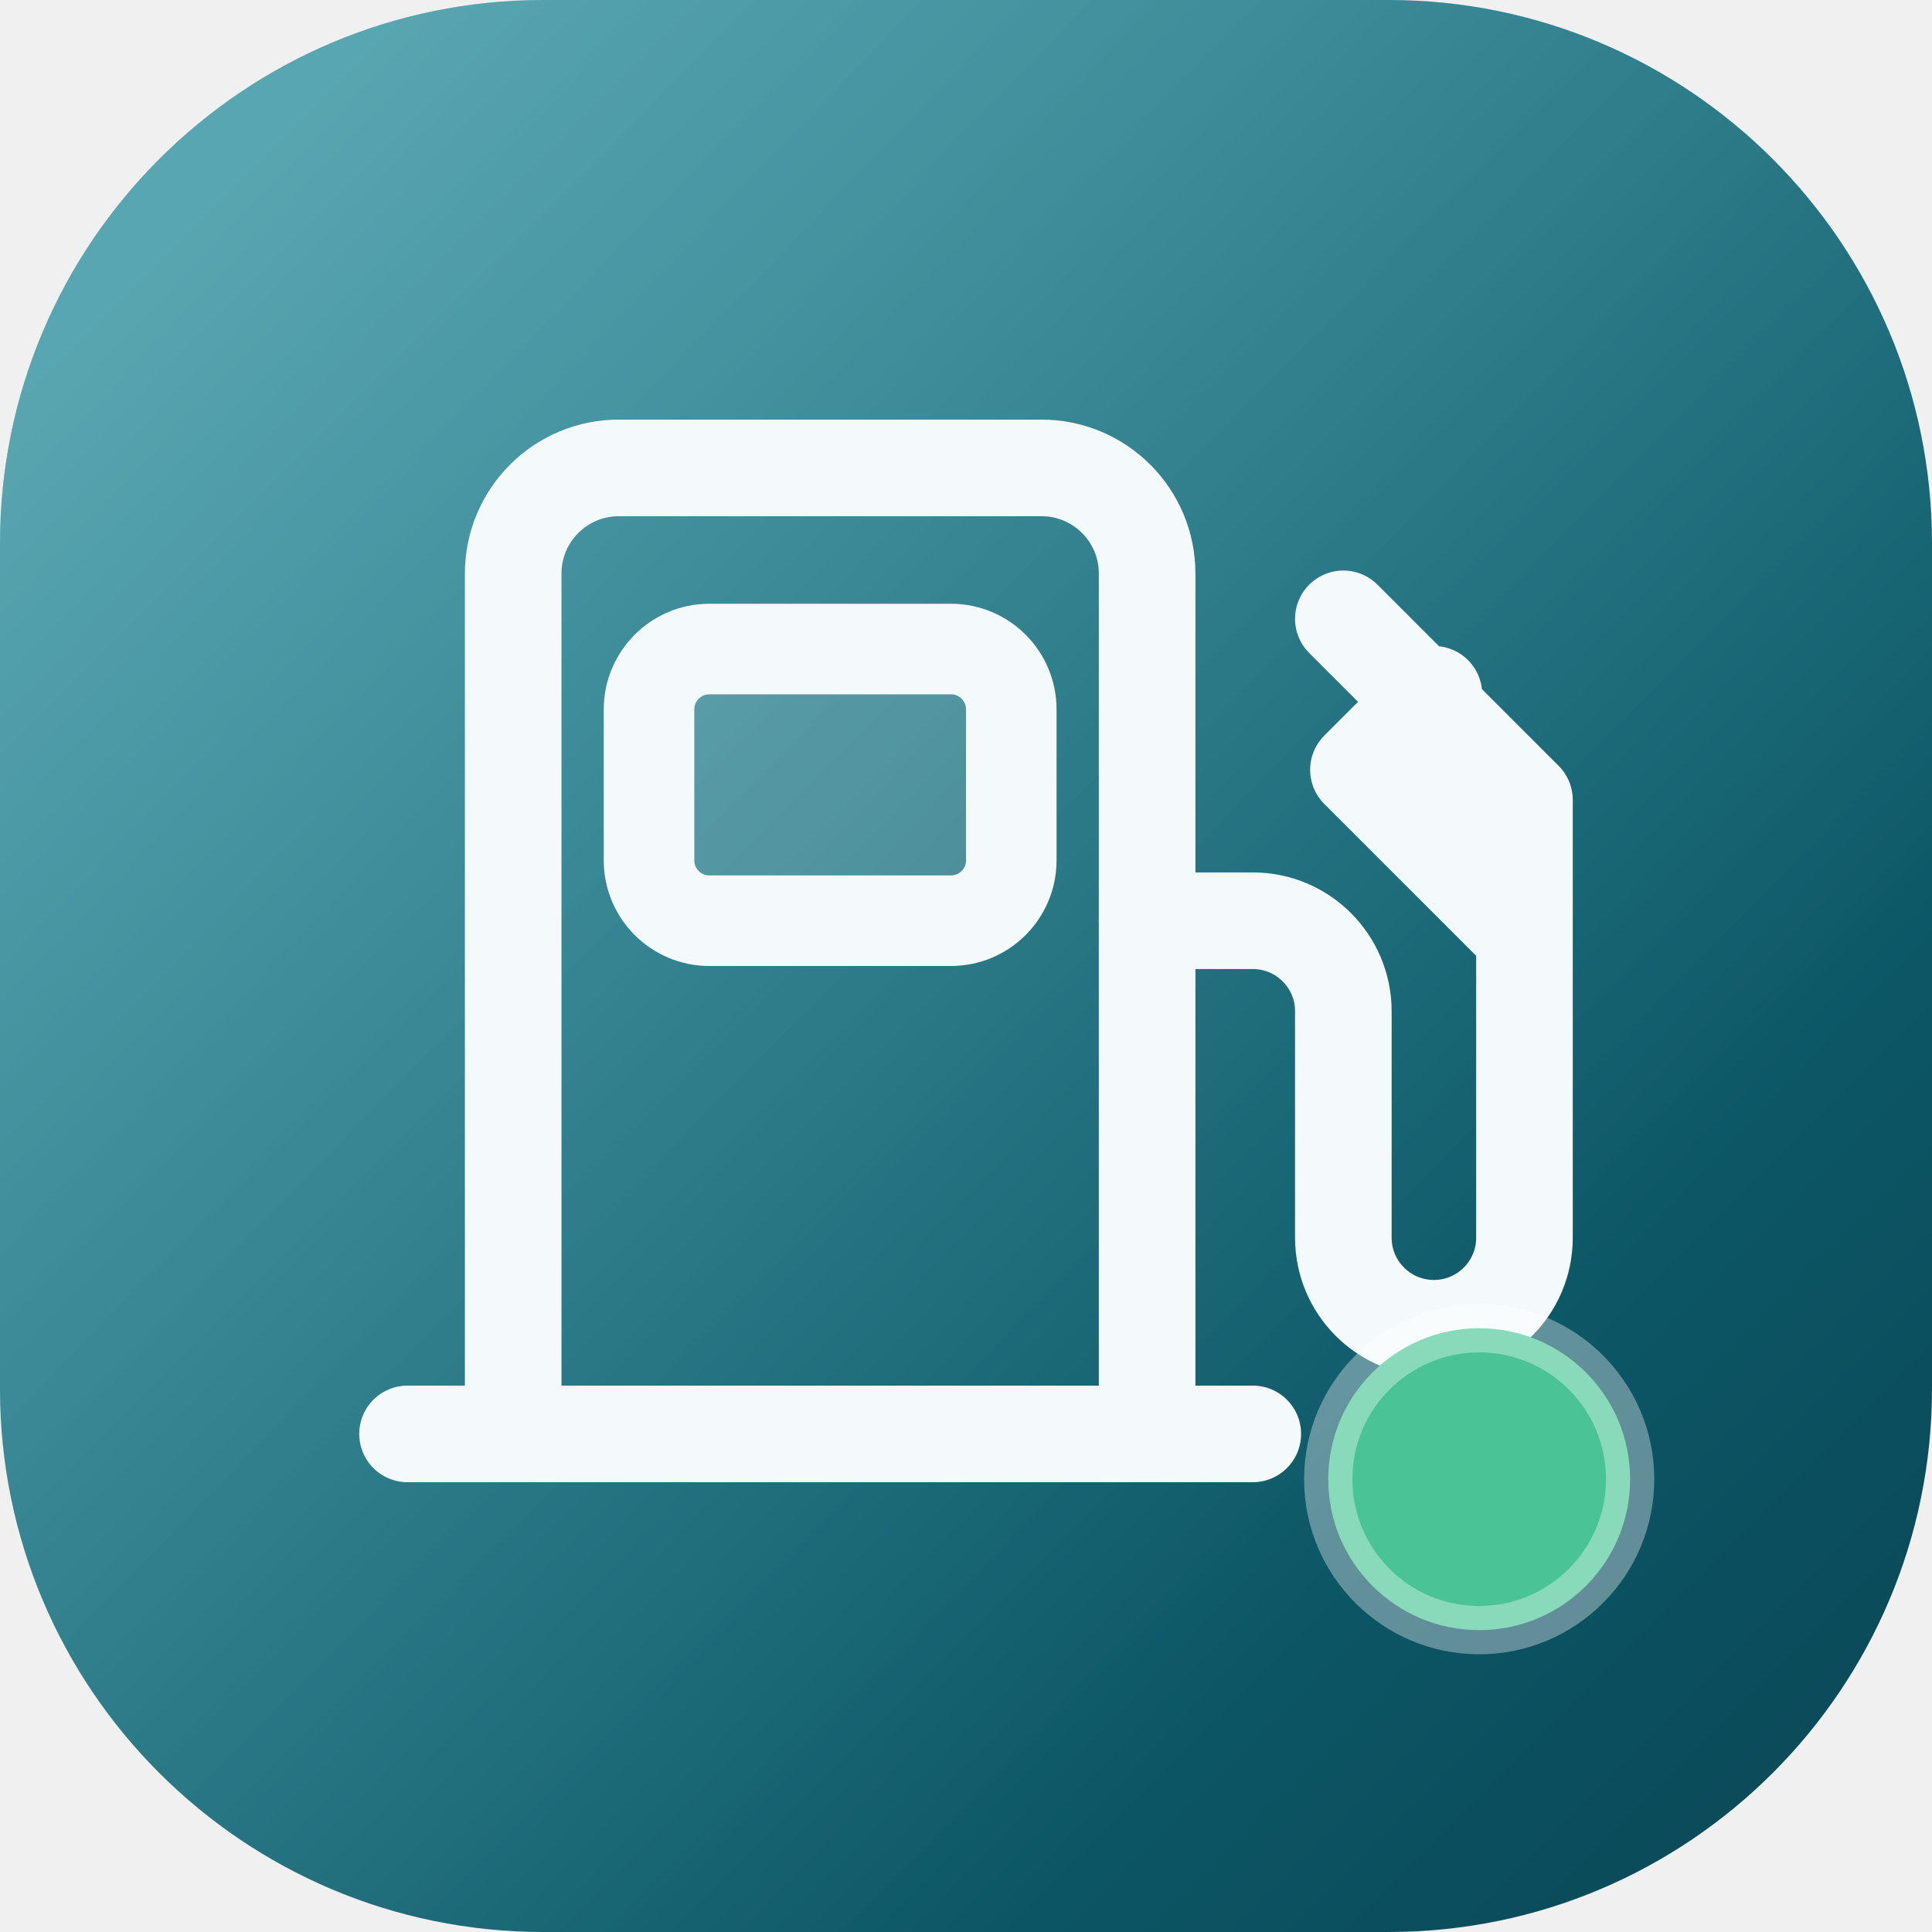
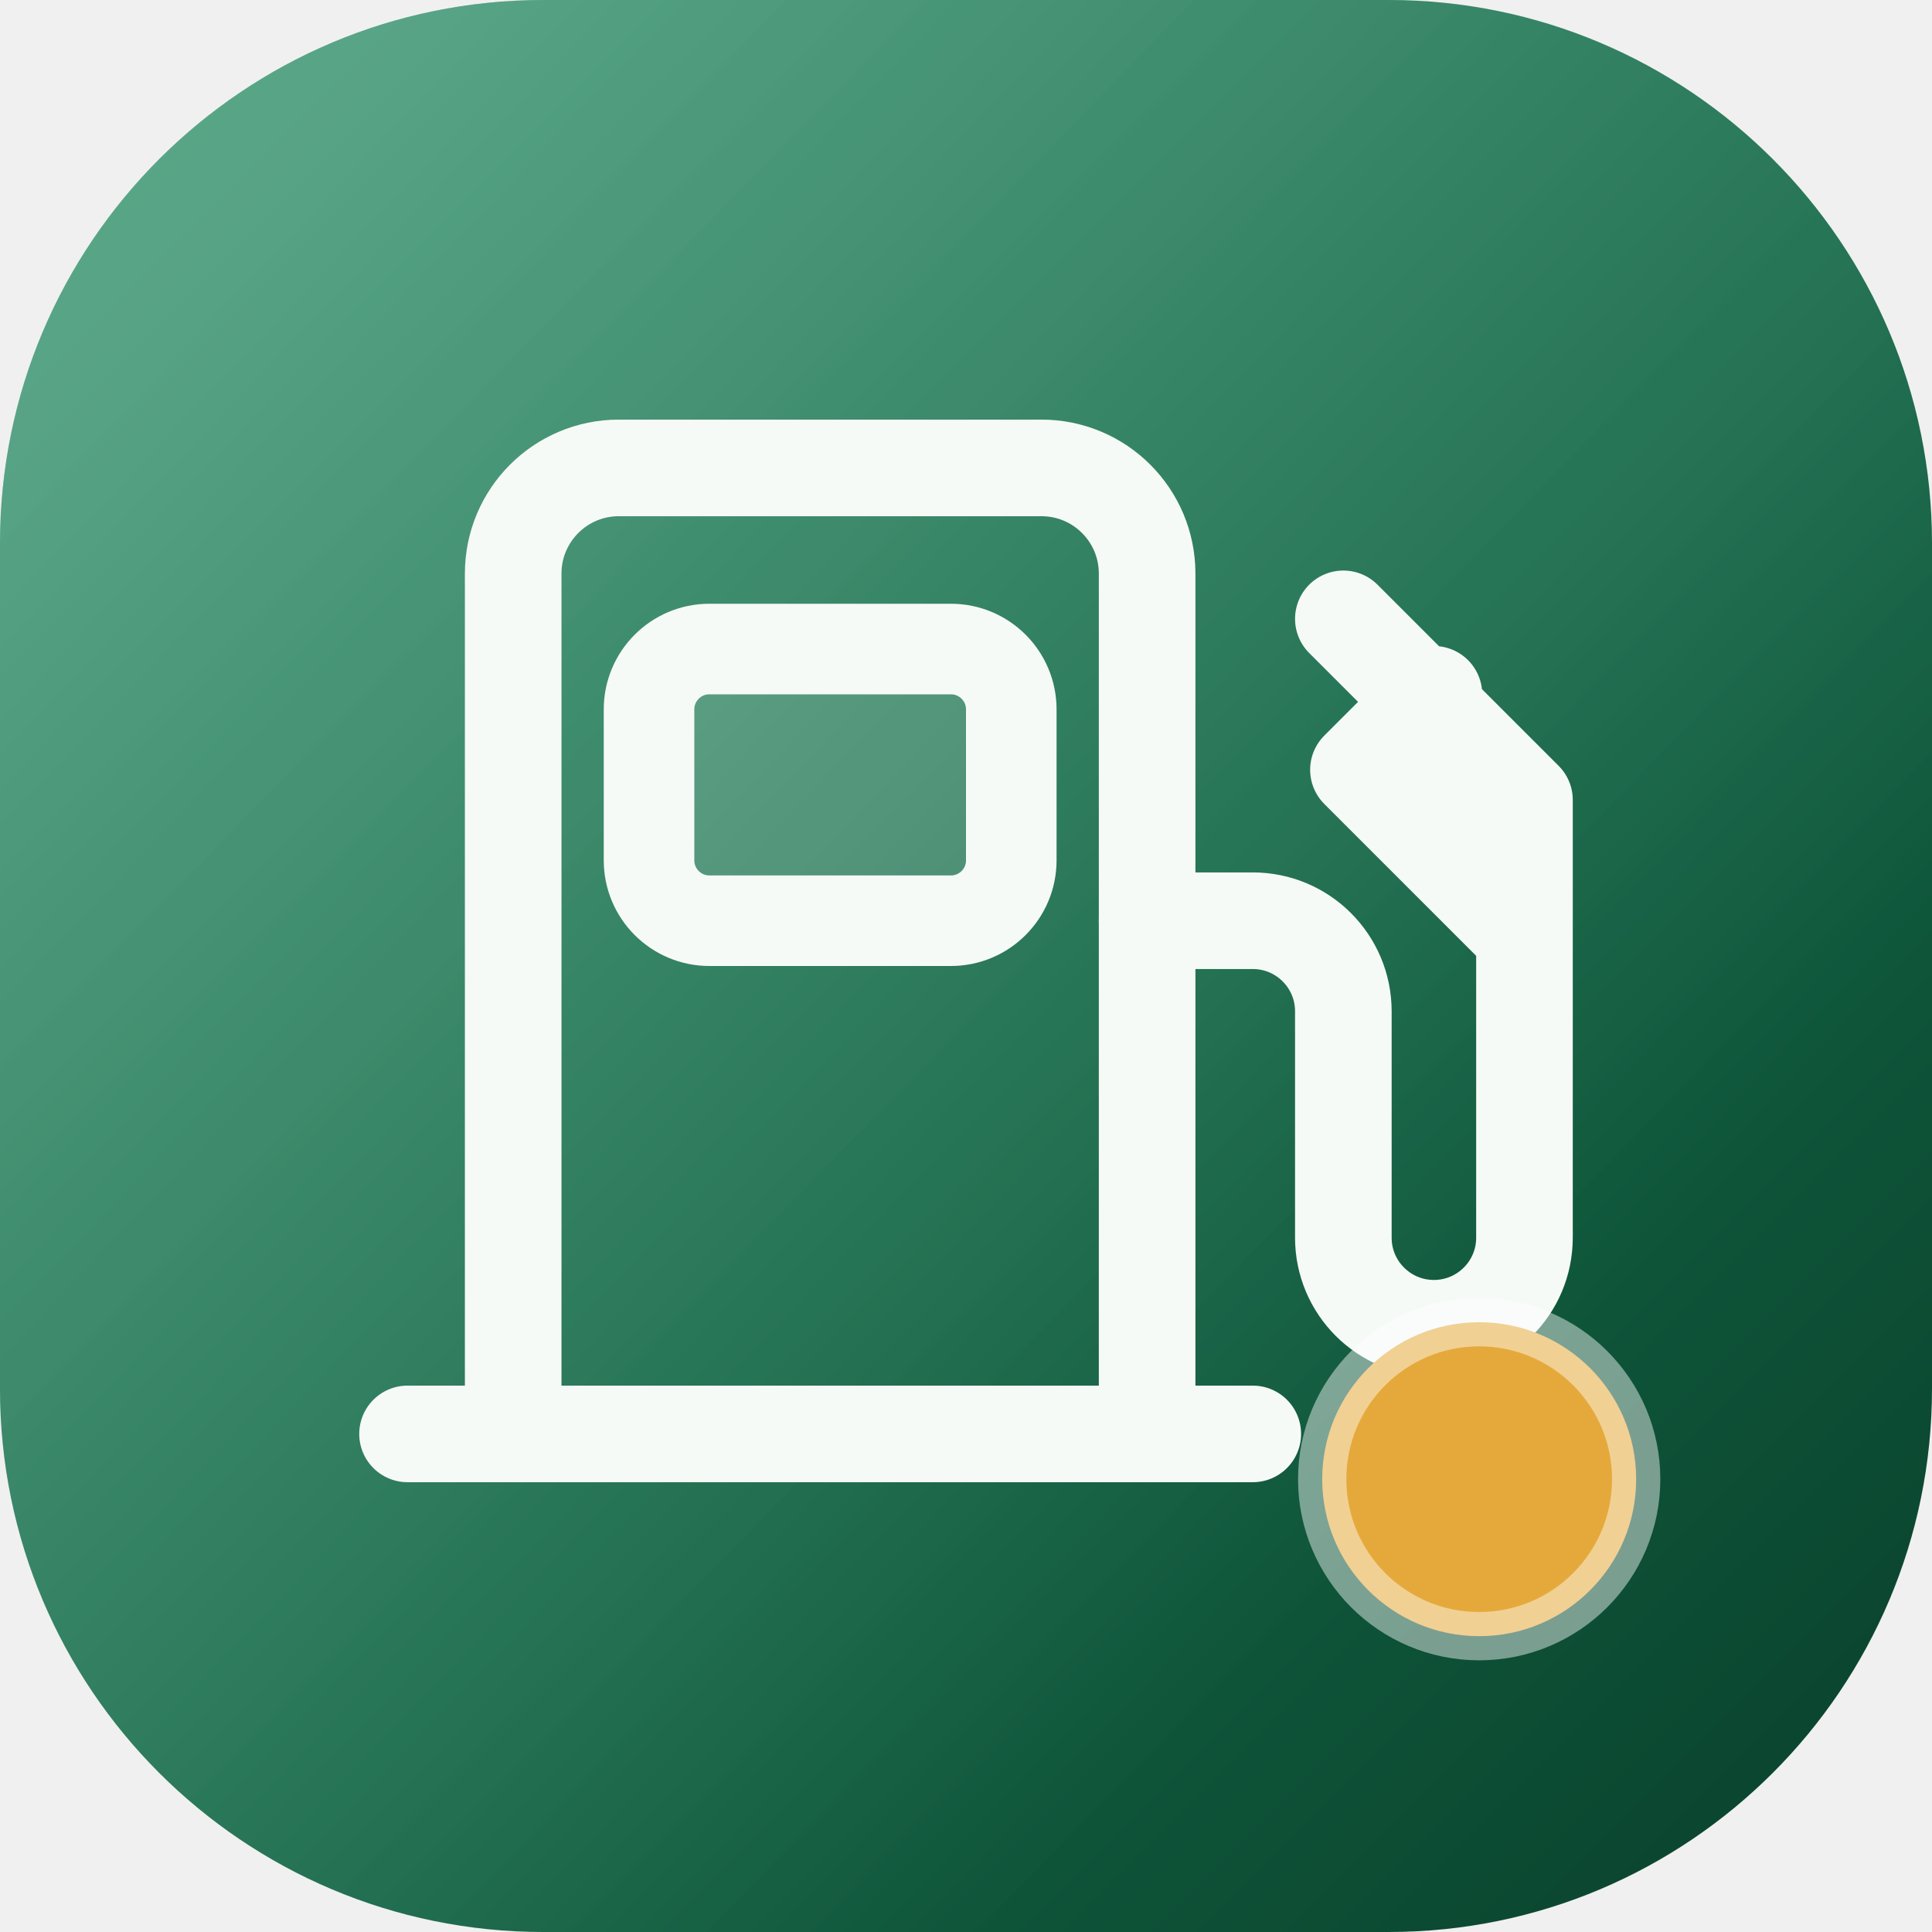
<svg xmlns="http://www.w3.org/2000/svg" viewBox="0 0 64 64">
  <defs>
    <linearGradient id="ink" x1="0" y1="0" x2="64" y2="64" gradientUnits="userSpaceOnUse">
-       <stop stop-color="#1a8a9a" />
-       <stop offset=".55" stop-color="#0e6474" />
-       <stop offset="1" stop-color="#0a4554" />
+       <stop stop-color="#19875c" />
+       <stop offset=".55" stop-color="#116645" />
+       <stop offset="1" stop-color="#0a3f2b" />
    </linearGradient>
    <linearGradient id="gloss" x1="10" y1="4" x2="52" y2="44" gradientUnits="userSpaceOnUse">
      <stop stop-color="#fff" stop-opacity=".28" />
      <stop offset="1" stop-color="#fff" stop-opacity="0" />
    </linearGradient>
  </defs>
  <rect width="64" height="64" rx="18" fill="url(#ink)" />
  <rect width="64" height="64" rx="18" fill="url(#gloss)" />
-   <path d="M17 47V19a3.5 3.5 0 0 1 3.5-3.5h14A3.5 3.5 0 0 1 38 19v28M13.5 47.5h28" fill="none" stroke="#f4fafb" stroke-width="3.2" stroke-linecap="round" stroke-linejoin="round" />
-   <rect x="21.5" y="21.5" width="12" height="9" rx="2" fill="#f4fafb" fill-opacity=".16" stroke="#f4fafb" stroke-width="3" />
-   <path d="M38 30.5h3.5a3 3 0 0 1 3 3V41a3 3 0 0 0 6 0V26.5l-6-6M47.5 23 45 25.5l5.5 5.5" fill="none" stroke="#f4fafb" stroke-width="3.2" stroke-linecap="round" stroke-linejoin="round" />
-   <circle cx="49" cy="49" r="5" fill="#4ac496" stroke="#fff" stroke-opacity=".35" stroke-width="1.6" />
+   <path d="M17 47V19a3.5 3.5 0 0 1 3.5-3.5h14A3.5 3.5 0 0 1 38 19v28M13.5 47.5h28" fill="none" stroke="#f6faf7" stroke-width="3.2" stroke-linecap="round" stroke-linejoin="round" />
+   <rect x="21.5" y="21.5" width="12" height="9" rx="2" fill="#f6faf7" fill-opacity=".16" stroke="#f6faf7" stroke-width="3" />
+   <path d="M38 30.5h3.5a3 3 0 0 1 3 3V41a3 3 0 0 0 6 0V26.5l-6-6M47.5 23 45 25.5l5.5 5.5" fill="none" stroke="#f6faf7" stroke-width="3.2" stroke-linecap="round" stroke-linejoin="round" />
+   <circle cx="49" cy="49" r="5.2" fill="#e5a93b" stroke="#fff" stroke-opacity=".45" stroke-width="1.6" />
</svg>
